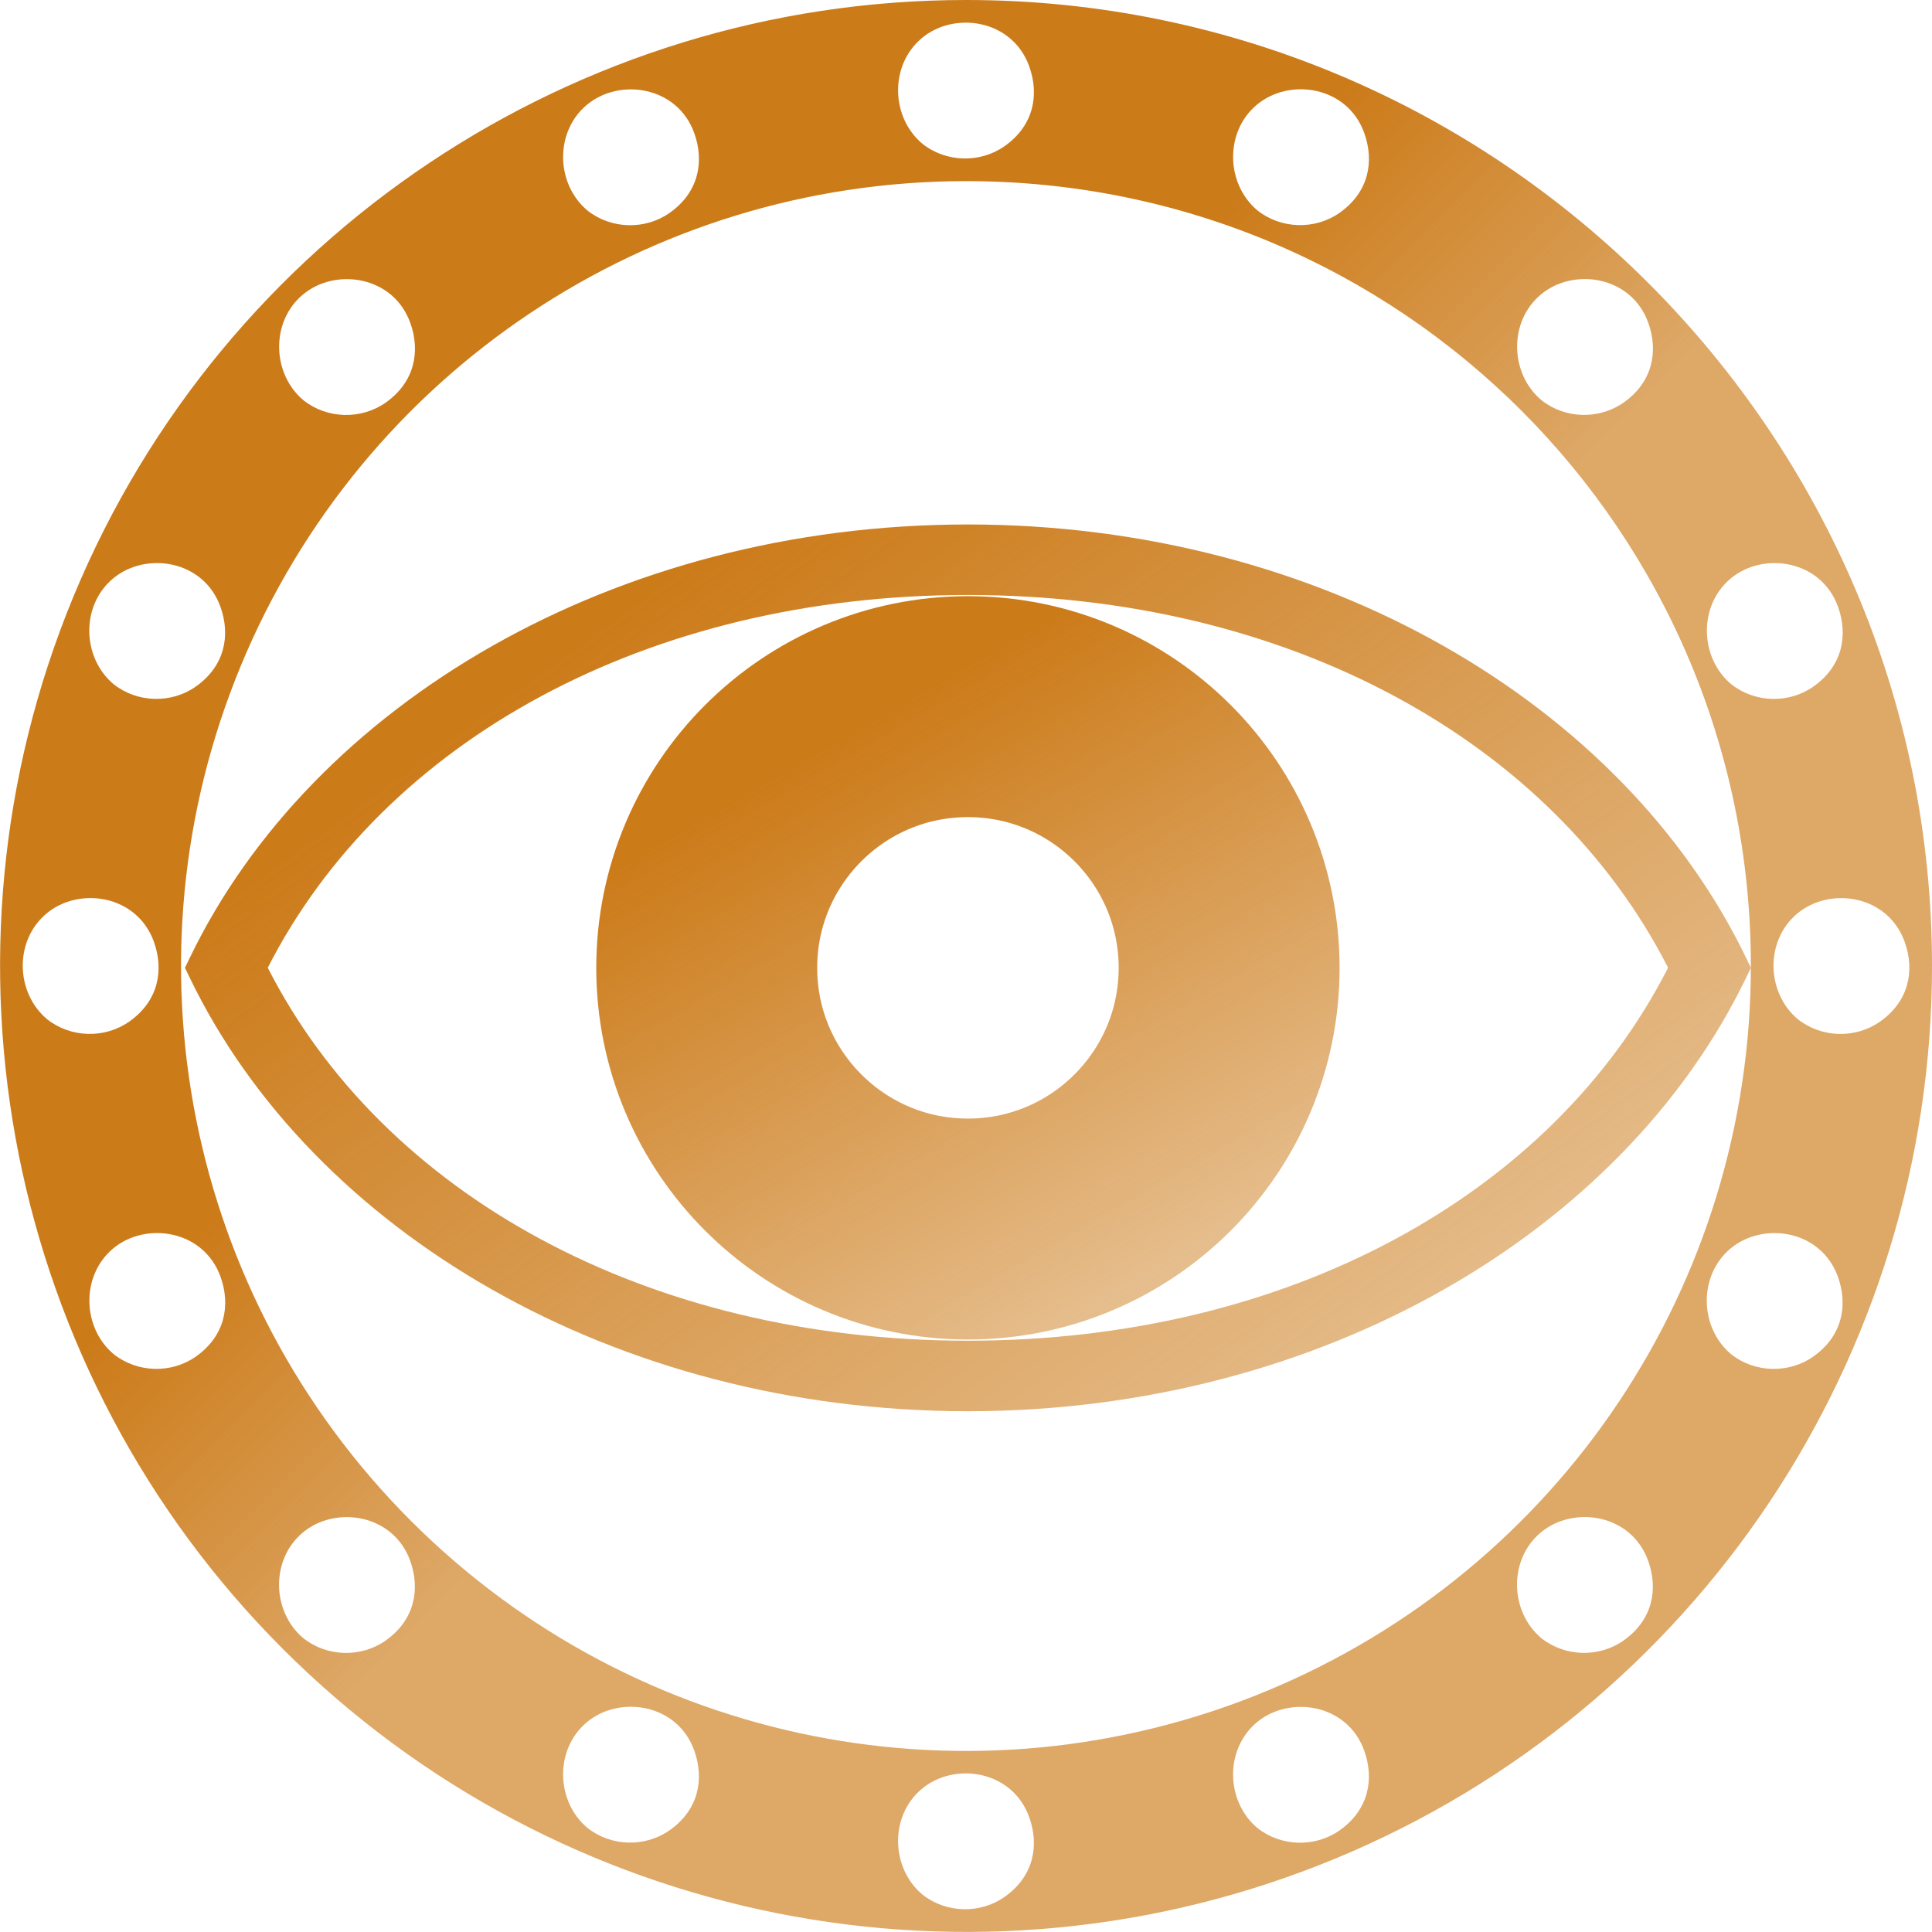
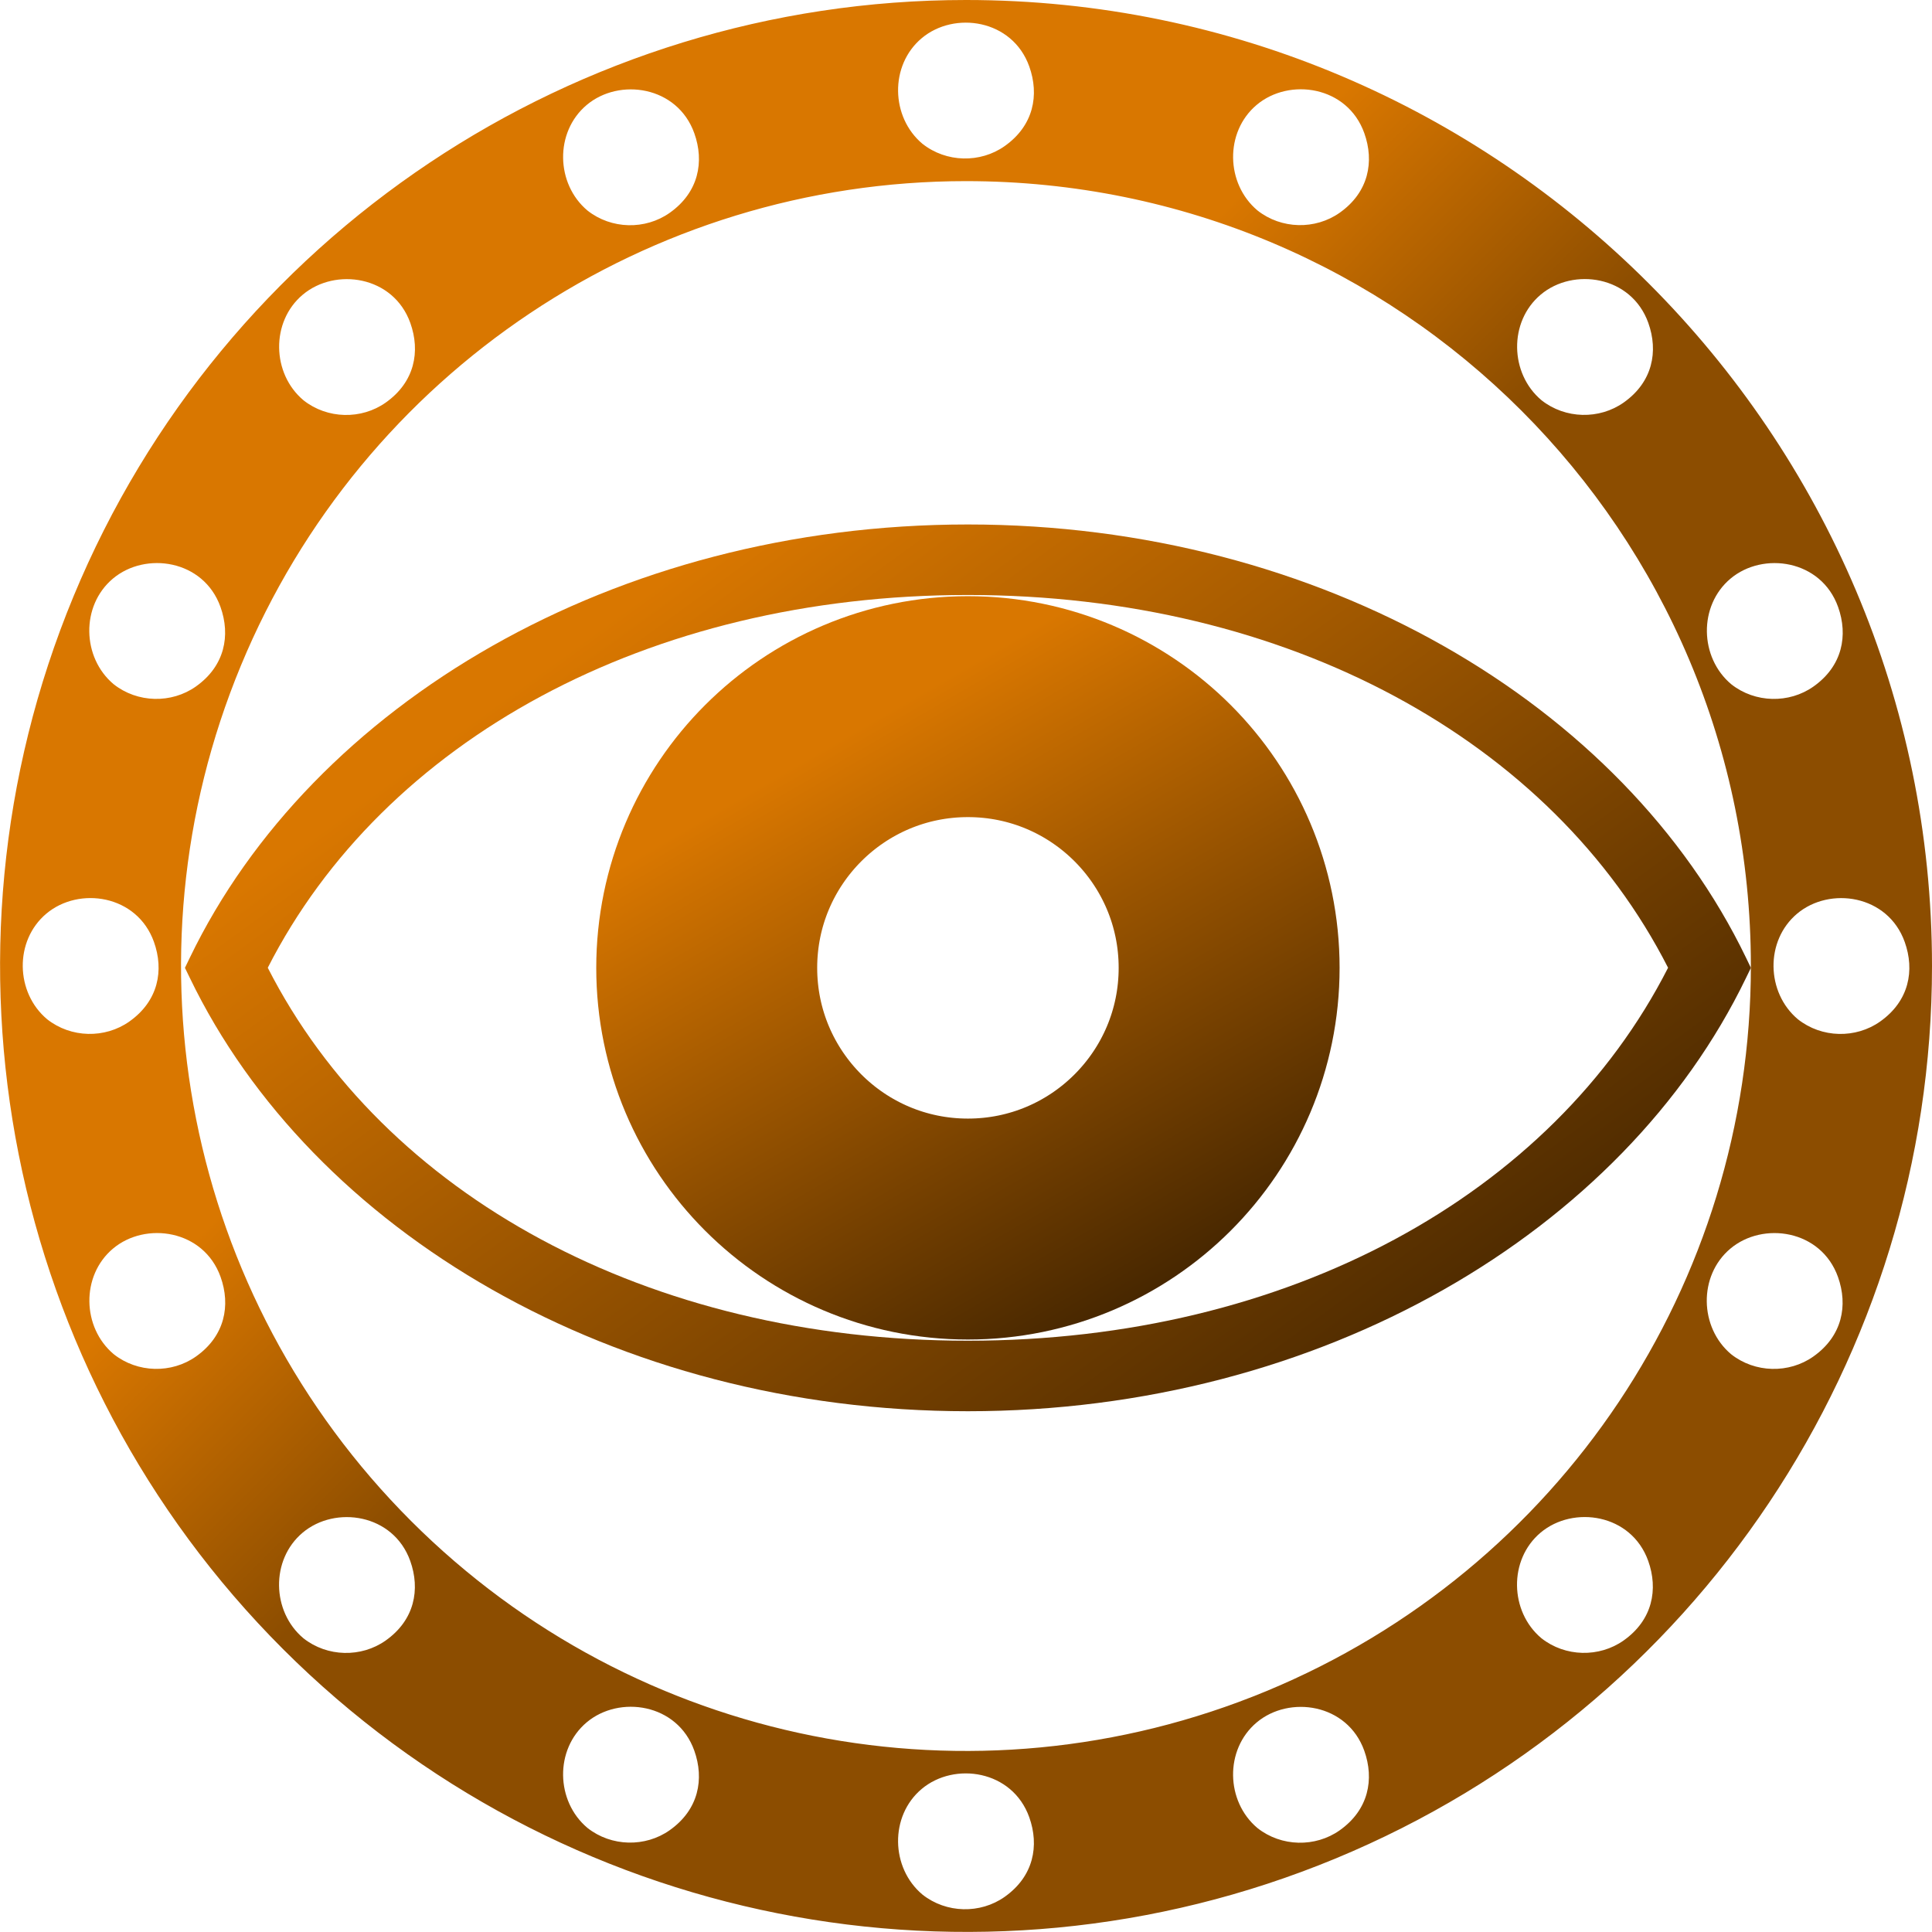
<svg xmlns="http://www.w3.org/2000/svg" xmlns:xlink="http://www.w3.org/1999/xlink" class="snail_eye" width="512" xml:space="preserve" height="512" style="background-color:#1e1e1e">
  <defs>
    <linearGradient id="b">
-       <stop style="stop-color:#cc7b19;stop-opacity:1" offset="0" />
-       <stop style="stop-color:#cc7b19;stop-opacity:.33" offset="1" />
+       <stop style="stop-color:#d97700" offset="0" />
+       <stop style="stop-color:#402300" offset=".8" />
    </linearGradient>
    <linearGradient id="a">
-       <stop style="stop-color:#cc7b19;stop-opacity:1" offset="0" />
-       <stop style="stop-color:#cc7b19;stop-opacity:.66" offset=".25" />
+       <stop style="stop-color:#d97700" offset="0" />
+       <stop style="stop-color:#8c4d00" offset=".2" />
    </linearGradient>
    <linearGradient xlink:href="#a" id="c" x1="0" y1="0" x2="512" y2="512" gradientUnits="userSpaceOnUse" />
    <linearGradient xlink:href="#b" id="d" x1="221.125" y1="191.955" x2="331.379" y2="382.636" gradientUnits="userSpaceOnUse" gradientTransform="translate(3 3)" />
    <linearGradient xlink:href="#a" id="f" gradientUnits="userSpaceOnUse" x1="190" y1="190" x2="512" y2="512" />
    <linearGradient xlink:href="#b" id="e" gradientUnits="userSpaceOnUse" x1="173.013" y1="154.985" x2="401.004" y2="467.992" gradientTransform="translate(.5 .5)" />
  </defs>
  <g style="mix-blend-mode:normal;fill:url(#c);fill-opacity:1">
    <circle style="fill:none;fill-opacity:1;fill-rule:evenodd;stroke:url(#d);stroke-width:58.549;stroke-dasharray:none;stroke-opacity:1" cx="256.51" cy="256.49" r="69.222" />
    <path style="color:#000;fill:url(#e);fill-opacity:1;-inkscape-stroke:none" d="M256.492 138.99c-93.648 0-173.75 47.592-206.182 114.804l-1.3 2.696 1.3 2.668C82.74 326.37 162.844 373.99 256.492 373.99c93.648 0 173.786-47.62 206.217-114.832l1.3-2.668-1.3-2.696C430.278 186.582 350.14 138.99 256.492 138.99Zm0 18.688c84.825 0 154.891 38.585 185.566 98.784-30.668 60.21-100.73 98.84-185.566 98.84s-154.862-38.63-185.53-98.84c30.675-60.2 100.705-98.784 185.53-98.784z" />
    <path style="color:#000;display:inline;fill:url(#f);fill-opacity:1;paint-order:markers fill stroke" d="M244.444 38.097c-8.38-7.042-8.737-20.78-.185-27.973 8.635-7.265 24.032-5.03 28.509 7.493 2.685 7.514 1.187 15.656-6.522 21.1-6.436 4.547-15.465 4.399-21.802-.62zm88.784 17.66c-8.38-7.042-8.737-20.779-.185-27.973 8.635-7.264 24.032-5.03 28.509 7.494 2.685 7.513 1.187 15.655-6.522 21.1-6.436 4.546-15.465 4.399-21.802-.62zm75.267 50.293c-8.38-7.042-8.737-20.78-.186-27.973 8.636-7.265 24.033-5.03 28.51 7.494 2.685 7.513 1.187 15.655-6.522 21.1-6.436 4.546-15.465 4.398-21.802-.62zm50.29 75.268c-8.38-7.042-8.736-20.78-.185-27.973 8.636-7.264 24.033-5.03 28.51 7.494 2.685 7.513 1.187 15.655-6.522 21.1-6.436 4.546-15.465 4.398-21.802-.62zm17.659 88.785c-8.38-7.042-8.737-20.78-.186-27.973 8.636-7.264 24.033-5.03 28.51 7.494 2.685 7.513 1.187 15.655-6.522 21.1-6.436 4.546-15.465 4.398-21.802-.62zm-17.69 88.77c-8.38-7.043-8.737-20.78-.185-27.974 8.635-7.264 24.032-5.03 28.509 7.494 2.685 7.513 1.188 15.655-6.522 21.1-6.436 4.546-15.464 4.398-21.802-.62zm-50.287 75.255c-8.38-7.042-8.736-20.78-.185-27.973 8.635-7.264 24.032-5.03 28.509 7.494 2.685 7.513 1.188 15.655-6.522 21.1-6.436 4.546-15.464 4.398-21.802-.62zm-75.245 50.31c-8.38-7.042-8.737-20.78-.185-27.973 8.635-7.264 24.032-5.03 28.509 7.494 2.685 7.513 1.188 15.655-6.522 21.1-6.436 4.546-15.464 4.398-21.802-.62zm-88.782 17.628c-8.38-7.042-8.737-20.78-.185-27.973 8.635-7.264 24.032-5.03 28.509 7.494 2.685 7.513 1.187 15.655-6.522 21.1-6.436 4.546-15.465 4.398-21.802-.62zm-88.771-17.659c-8.38-7.042-8.737-20.78-.185-27.973 8.635-7.264 24.032-5.03 28.509 7.494 2.685 7.513 1.187 15.655-6.522 21.1-6.436 4.546-15.465 4.398-21.802-.62zm-75.276-50.264c-8.38-7.042-8.737-20.78-.185-27.973 8.635-7.264 24.032-5.03 28.509 7.494 2.685 7.513 1.187 15.655-6.522 21.1-6.436 4.546-15.465 4.398-21.802-.62zM30.13 358.866c-8.38-7.042-8.737-20.78-.185-27.973 8.635-7.264 24.032-5.03 28.509 7.494 2.685 7.513 1.187 15.655-6.522 21.1-6.436 4.546-15.465 4.398-21.802-.62zm-17.657-88.772c-8.38-7.042-8.737-20.78-.185-27.973 8.635-7.264 24.032-5.03 28.509 7.494 2.685 7.513 1.187 15.655-6.522 21.1-6.436 4.546-15.465 4.398-21.802-.62zm17.63-88.78c-8.38-7.043-8.736-20.78-.184-27.974 8.635-7.264 24.032-5.03 28.509 7.494 2.685 7.513 1.187 15.655-6.522 21.1-6.436 4.546-15.465 4.398-21.802-.62zm50.313-75.245c-8.38-7.042-8.737-20.78-.185-27.973 8.635-7.265 24.032-5.03 28.509 7.494 2.685 7.513 1.187 15.655-6.522 21.1-6.436 4.546-15.465 4.398-21.802-.62zm75.257-50.285c-8.38-7.042-8.737-20.78-.185-27.973 8.635-7.264 24.032-5.03 28.509 7.494 2.685 7.513 1.187 15.655-6.522 21.1-6.436 4.546-15.465 4.398-21.802-.62zM256 0C152.527 0 59.084 62.436 19.488 158.031c-39.595 95.596-17.665 205.815 55.5 278.98 73.166 73.166 183.385 95.096 278.98 55.5C449.565 452.917 512 359.474 512 256 512 114.9 397.1 0 256 0Zm0 48c115.16 0 208 92.84 208 208 0 84.197-50.615 159.947-128.4 192.166-77.786 32.219-167.134 14.44-226.67-45.096-59.537-59.536-77.315-148.884-45.096-226.67C96.053 98.615 171.804 48 256 48Z" />
  </g>
</svg>
